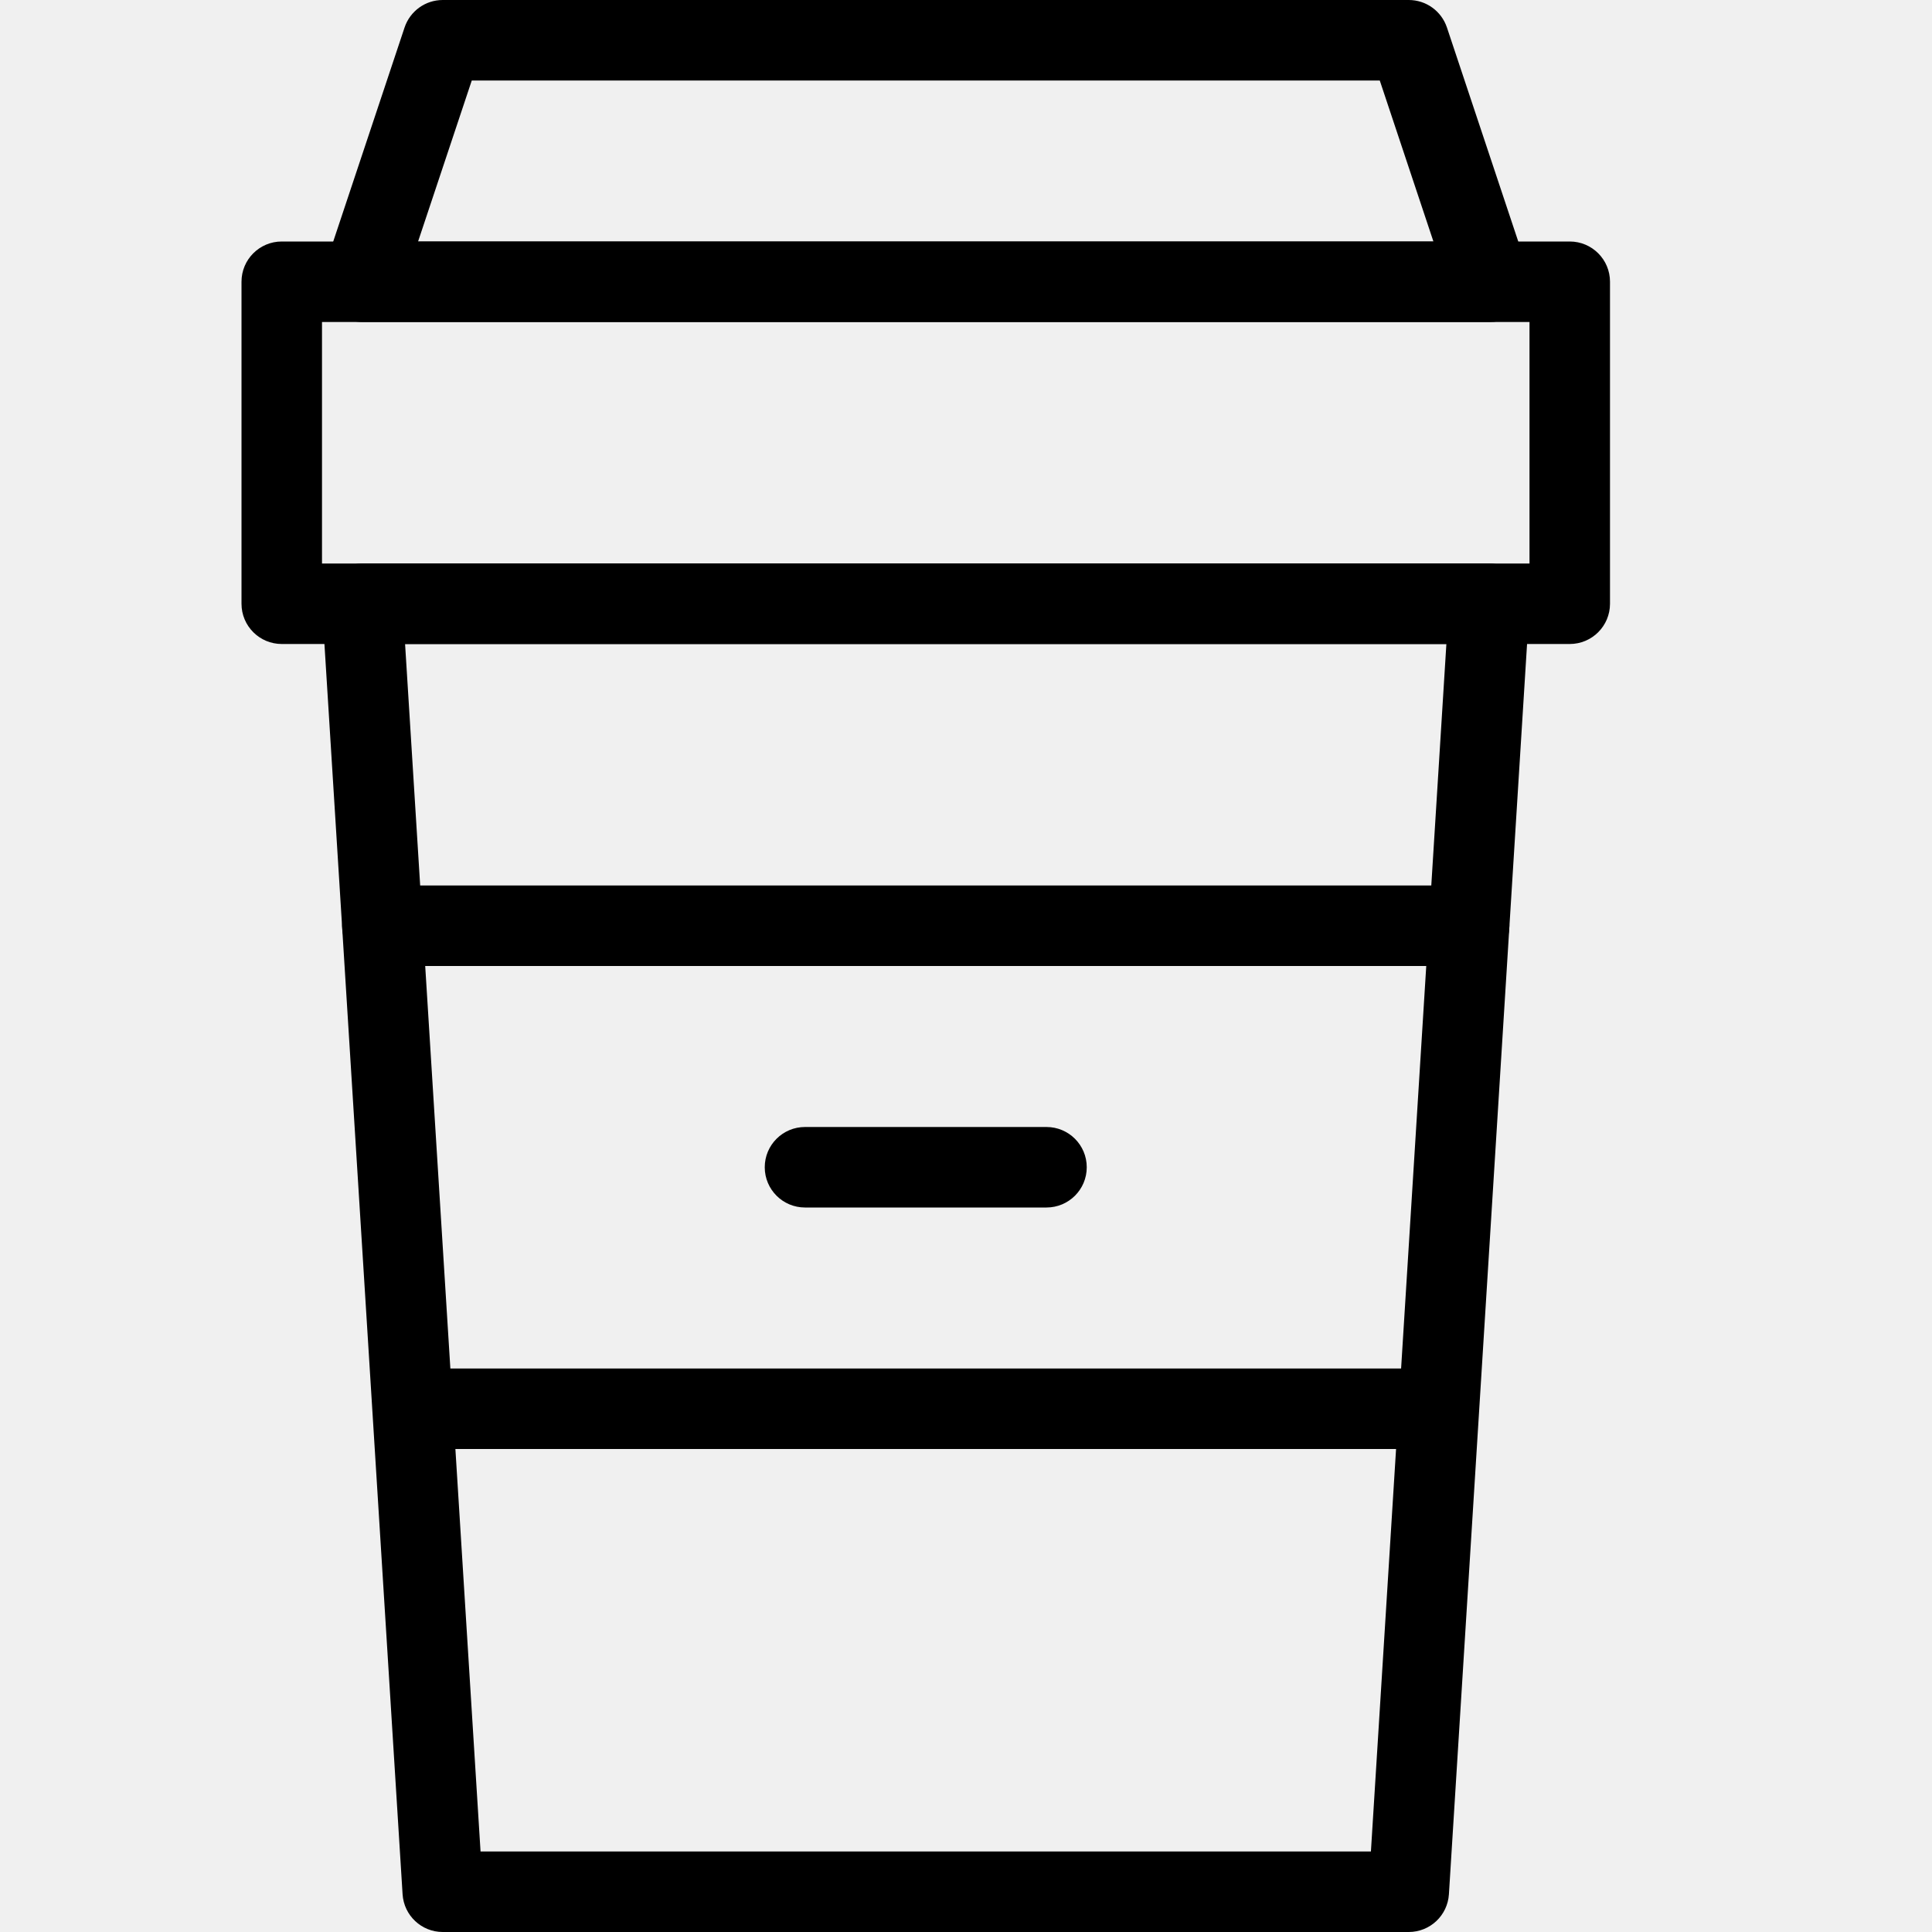
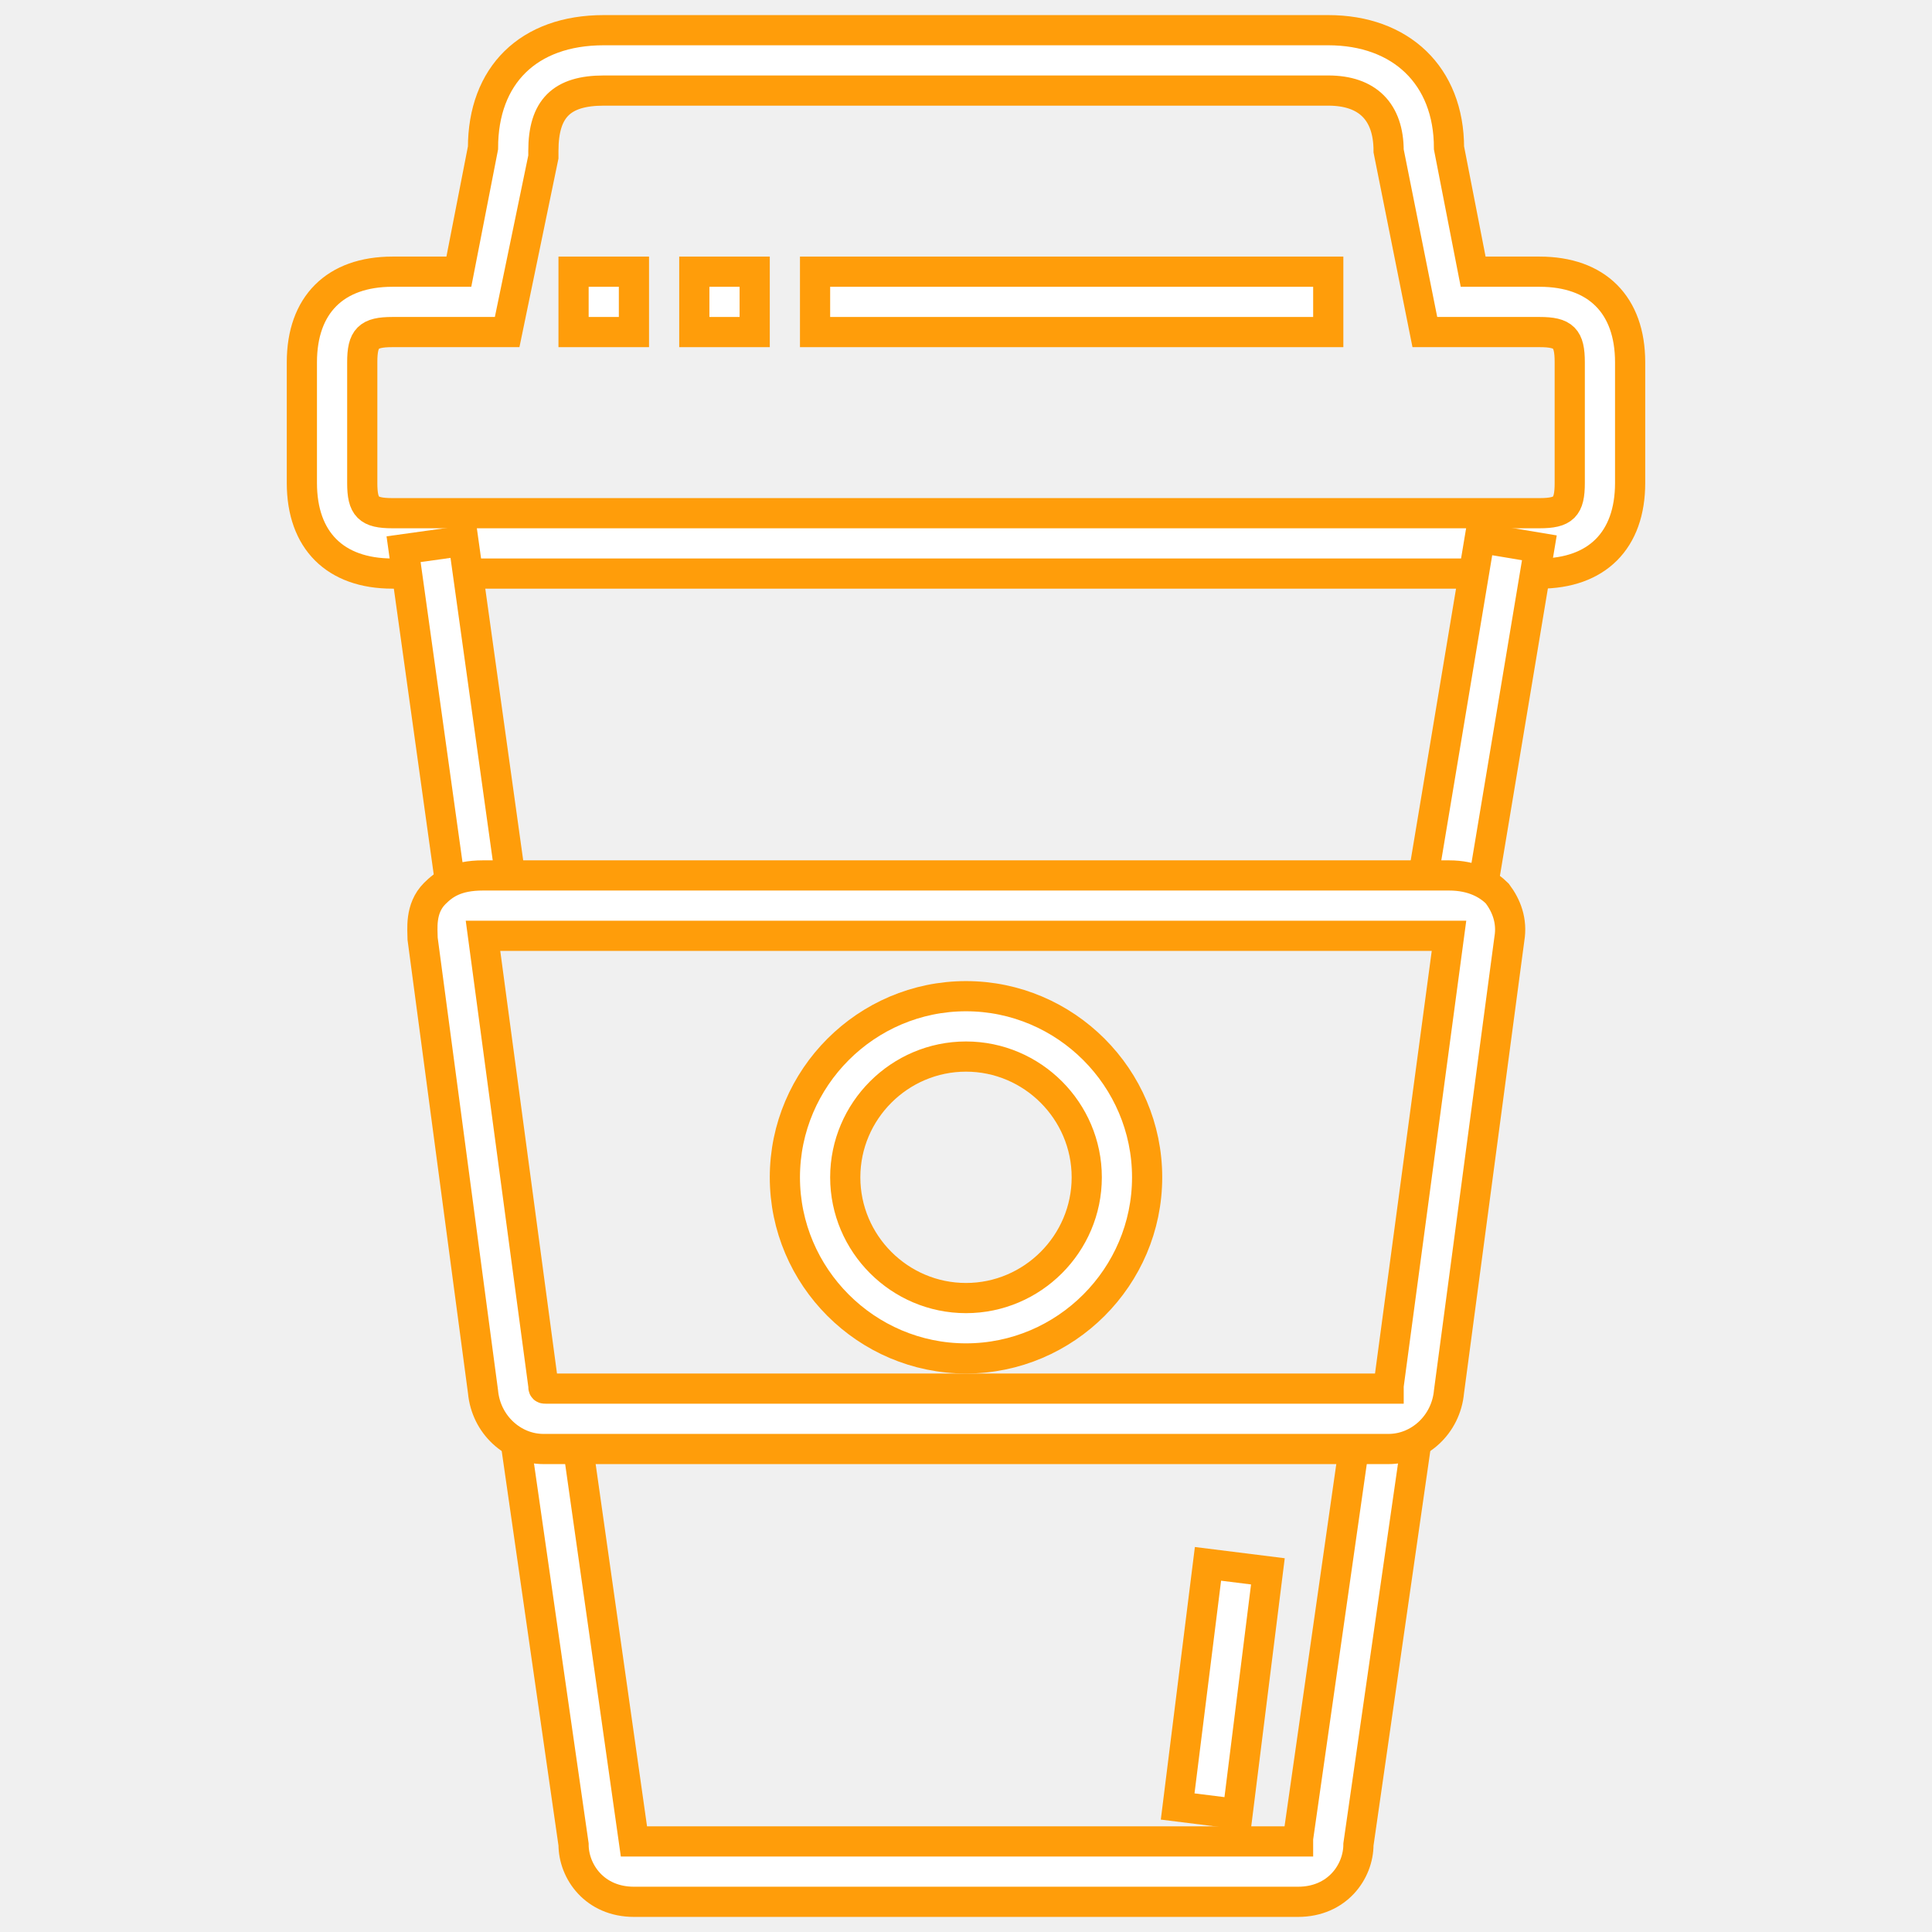
- <svg xmlns="http://www.w3.org/2000/svg" enable-background="new 0 0 48 48" height="48px" version="1.1" viewBox="0 0 48 48" width="48px" xml:space="preserve">
-   <g id="Expanded">
-     <g>
-       <g>
-         <path d="M35,48H11c-0.528,0-0.965-0.41-0.998-0.938l-2-32c-0.017-0.275,0.08-0.546,0.269-0.747S8.724,14,9,14h28     c0.276,0,0.54,0.114,0.729,0.315s0.286,0.472,0.269,0.747l-2,32C35.965,47.59,35.528,48,35,48z M11.939,46h22.121l1.875-30     H10.064L11.939,46z" />
-       </g>
-       <g>
-         <path d="M39,16H7c-0.552,0-1-0.447-1-1V7c0-0.553,0.448-1,1-1h32c0.552,0,1,0.447,1,1v8C40,15.553,39.552,16,39,16z M8,14h30V8H8     V14z" />
-       </g>
-       <g>
-         <path d="M37.02,8C37.014,7.999,37.007,8,37,8H9C8.679,8,8.377,7.846,8.189,7.585S7.95,6.988,8.051,6.684l2-6     C10.188,0.275,10.569,0,11,0h24c0.431,0,0.812,0.275,0.949,0.684l1.94,5.821C37.972,6.651,38.02,6.82,38.02,7     C38.02,7.553,37.572,8,37.02,8z M10.387,6h25.226l-1.333-4H11.721L10.387,6z" />
-       </g>
-       <g>
-         <path d="M36.5,24h-27c-0.552,0-1-0.447-1-1s0.448-1,1-1h27c0.552,0,1,0.447,1,1S37.052,24,36.5,24z" />
-       </g>
-       <g>
-         <rect height="2" width="25.5" x="10.25" y="34" />
-       </g>
-       <g>
-         <path d="M26,30h-6c-0.552,0-1-0.447-1-1s0.448-1,1-1h6c0.552,0,1,0.447,1,1S26.552,30,26,30z" />
-       </g>
-     </g>
+ <svg xmlns="http://www.w3.org/2000/svg" width="64" height="64">
+   <g>
+     <rect fill="none" id="canvas_background" height="402" width="582" y="-1" x="-1" />
+   </g>
+   <g>
+     <rect stroke="#ff9d0a" id="svg_3" y="55" x="36.5" width="8.1" transform="matrix(0.124,-0.9923,0.9923,0.124,-20.091,89.2413) " height="2" fill="#fff" />
+     <path stroke="#ff9d0a" id="svg_5" fill="#fff" d="m51,19l-38,0c-1.9,0 -3,-1.1 -3,-3l0,-4c0,-1.9 1.1,-3 3,-3l2.2,0l0.8,-4.1c0,-2.4 1.5,-3.9 4,-3.9l24,0c2.4,0 4,1.5 4,3.9l0.8,4.1l2.2,0c1.9,0 3,1.1 3,3l0,4c0,1.9 -1.1,3 -3,3zm-38,-8c-0.8,0 -1,0.2 -1,1l0,4c0,0.8 0.2,1 1,1l38,0c0.8,0 1,-0.2 1,-1l0,-4c0,-0.8 -0.2,-1 -1,-1l-3.8,0l-1.2,-6c0,-1.3 -0.7,-2 -2,-2l-24,0c-1.4,0 -2,0.6 -2,2l0,0.2l-1.2,5.8l-3.8,0z" />
+     <rect stroke="#ff9d0a" id="svg_7" y="9" x="27" width="17" height="2" fill="#fff" />
+     <rect stroke="#ff9d0a" id="svg_9" y="9" x="23" width="2" height="2" fill="#fff" />
+     <rect stroke="#ff9d0a" id="svg_11" y="9" x="19" width="2" height="2" fill="#fff" />
+     <rect stroke="#ff9d0a" id="svg_14" y="23" x="42.9" width="12.2" transform="matrix(0.1646,-0.9864,0.9864,0.1646,17.2639,68.3826) " height="2" fill="#fff" />
+     <path stroke="#ff9d0a" id="svg_16" fill="#fff" d="m43,63l-22,0c-1.3,0 -2,-1 -2,-1.9l-2,-13.9l2,-0.3l2,14.1l22,0l0,-0.1l2,-14l2,0.3l-2,13.9c0,0.9 -0.7,1.9 -2,1.9z" />
+     <rect stroke="#ff9d0a" id="svg_18" y="18" x="14.2" width="2" transform="matrix(0.9904,-0.1382,0.1382,0.9904,-3.1821,2.3281) " height="12.1" fill="#fff" />
+     <path stroke="#ff9d0a" id="svg_20" fill="#fff" d="m46,48l-28,0c-1,0 -1.9,-0.8 -2,-1.9l-2,-15c0,-0.3 -0.1,-1 0.4,-1.5c0.3,-0.3 0.7,-0.6 1.6,-0.6l32,0c0.8,0 1.3,0.3 1.6,0.6c0.3,0.4 0.5,0.9 0.4,1.5l-2,15c-0.1,1.1 -1,1.9 -2,1.9zm-30,-17l2,14.9c0,0.1 0,0.1 0.1,0.1l27.9,0c0,0 0,-0.1 0,-0.1l2,-14.9l-32,0z" />
+     <path stroke="#ff9d0a" id="svg_22" fill="#fff" d="m32,45c-3.3,0 -6,-2.7 -6,-6s2.7,-6 6,-6s6,2.7 6,6s-2.7,6 -6,6zm0,-10c-2.2,0 -4,1.8 -4,4s1.8,4 4,4c2.2,0 4,-1.8 4,-4s-1.8,-4 -4,-4z" />
  </g>
</svg>
